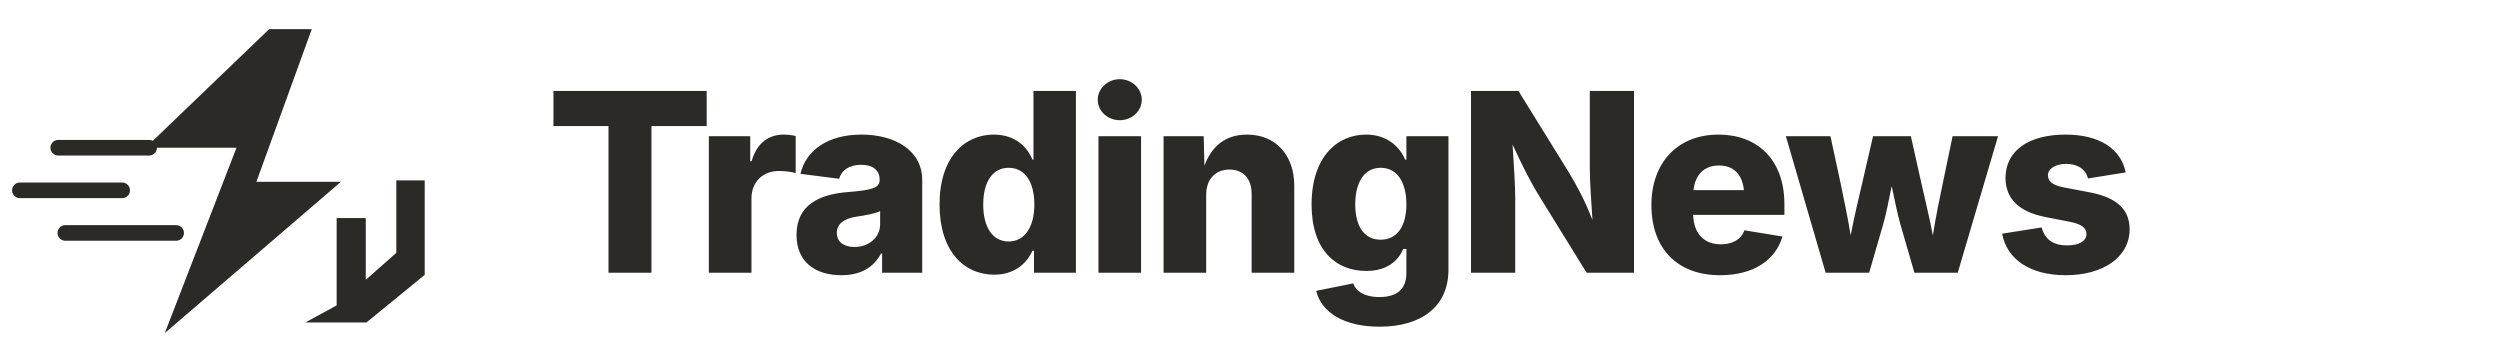
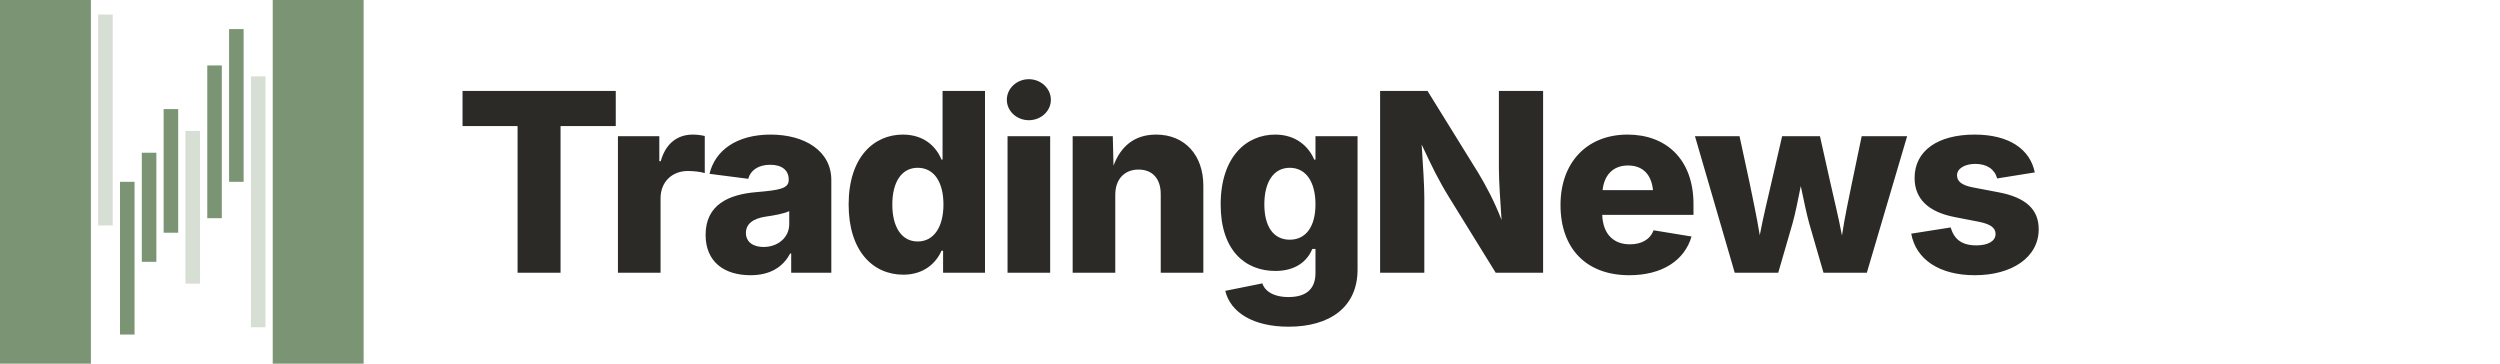
<svg xmlns="http://www.w3.org/2000/svg" viewBox="0 0 220 32" fill="none">
-   <g transform="scale(0.0625)">
-     <g stroke="#2B2A26" stroke-width="22" stroke-linecap="round">
-       <line x1="82" y1="208" x2="210" y2="208" />
-       <line x1="28" y1="268" x2="172" y2="268" />
-       <line x1="92" y1="328" x2="248" y2="328" />
-     </g>
-     <path fill="#2B2A26" d="M379 41L205 208H333L232 469L480 256H361L439 41H379Z" />
-     <path fill="#2B2A26" d="M430 376L430 454L516 454L598 387L598 254L558 254L558 356L515 394L515 307L474 307L474 430L430 454Z" />
-   </g>
-   <text x="48" y="24" font-family="Inter, system-ui, -apple-system, sans-serif" font-size="22" font-weight="800" fill="#2B2A26" letter-spacing="-0.5">TradingNews</text>
+   <svg x="0" y="0" width="32" height="32" viewBox="0 0 508 508">
+     <rect width="127" height="508" fill="#7A9474" />
+     <rect x="381" width="127" height="508" fill="#7A9474" />
+     <rect x="137.16" y="20.32" width="20.32" height="294.64" fill="#7A9474" fill-opacity="0.3" />
+     <rect x="167.64" y="254" width="20.32" height="213.36" fill="#7A9474" />
+     <rect x="198.12" y="213.36" width="20.32" height="152.4" fill="#7A9474" />
+     <rect x="228.6" y="152.4" width="20.32" height="172.72" fill="#7A9474" />
+     <rect x="259.08" y="182.88" width="20.32" height="213.36" fill="#7A9474" fill-opacity="0.3" />
+     <rect x="289.56" y="91.44" width="20.32" height="213.36" fill="#7A9474" />
+     <rect x="320.04" y="40.64" width="20.32" height="213.36" fill="#7A9474" />
+     <rect x="350.52" y="106.68" width="20.32" height="350.52" fill="#7A9474" fill-opacity="0.3" />
+   </svg>
+   <text x="40" y="24" font-family="Inter, system-ui, -apple-system, sans-serif" font-size="22" font-weight="800" fill="#2B2A26" letter-spacing="-0.5">TradingNews</text>
</svg>
